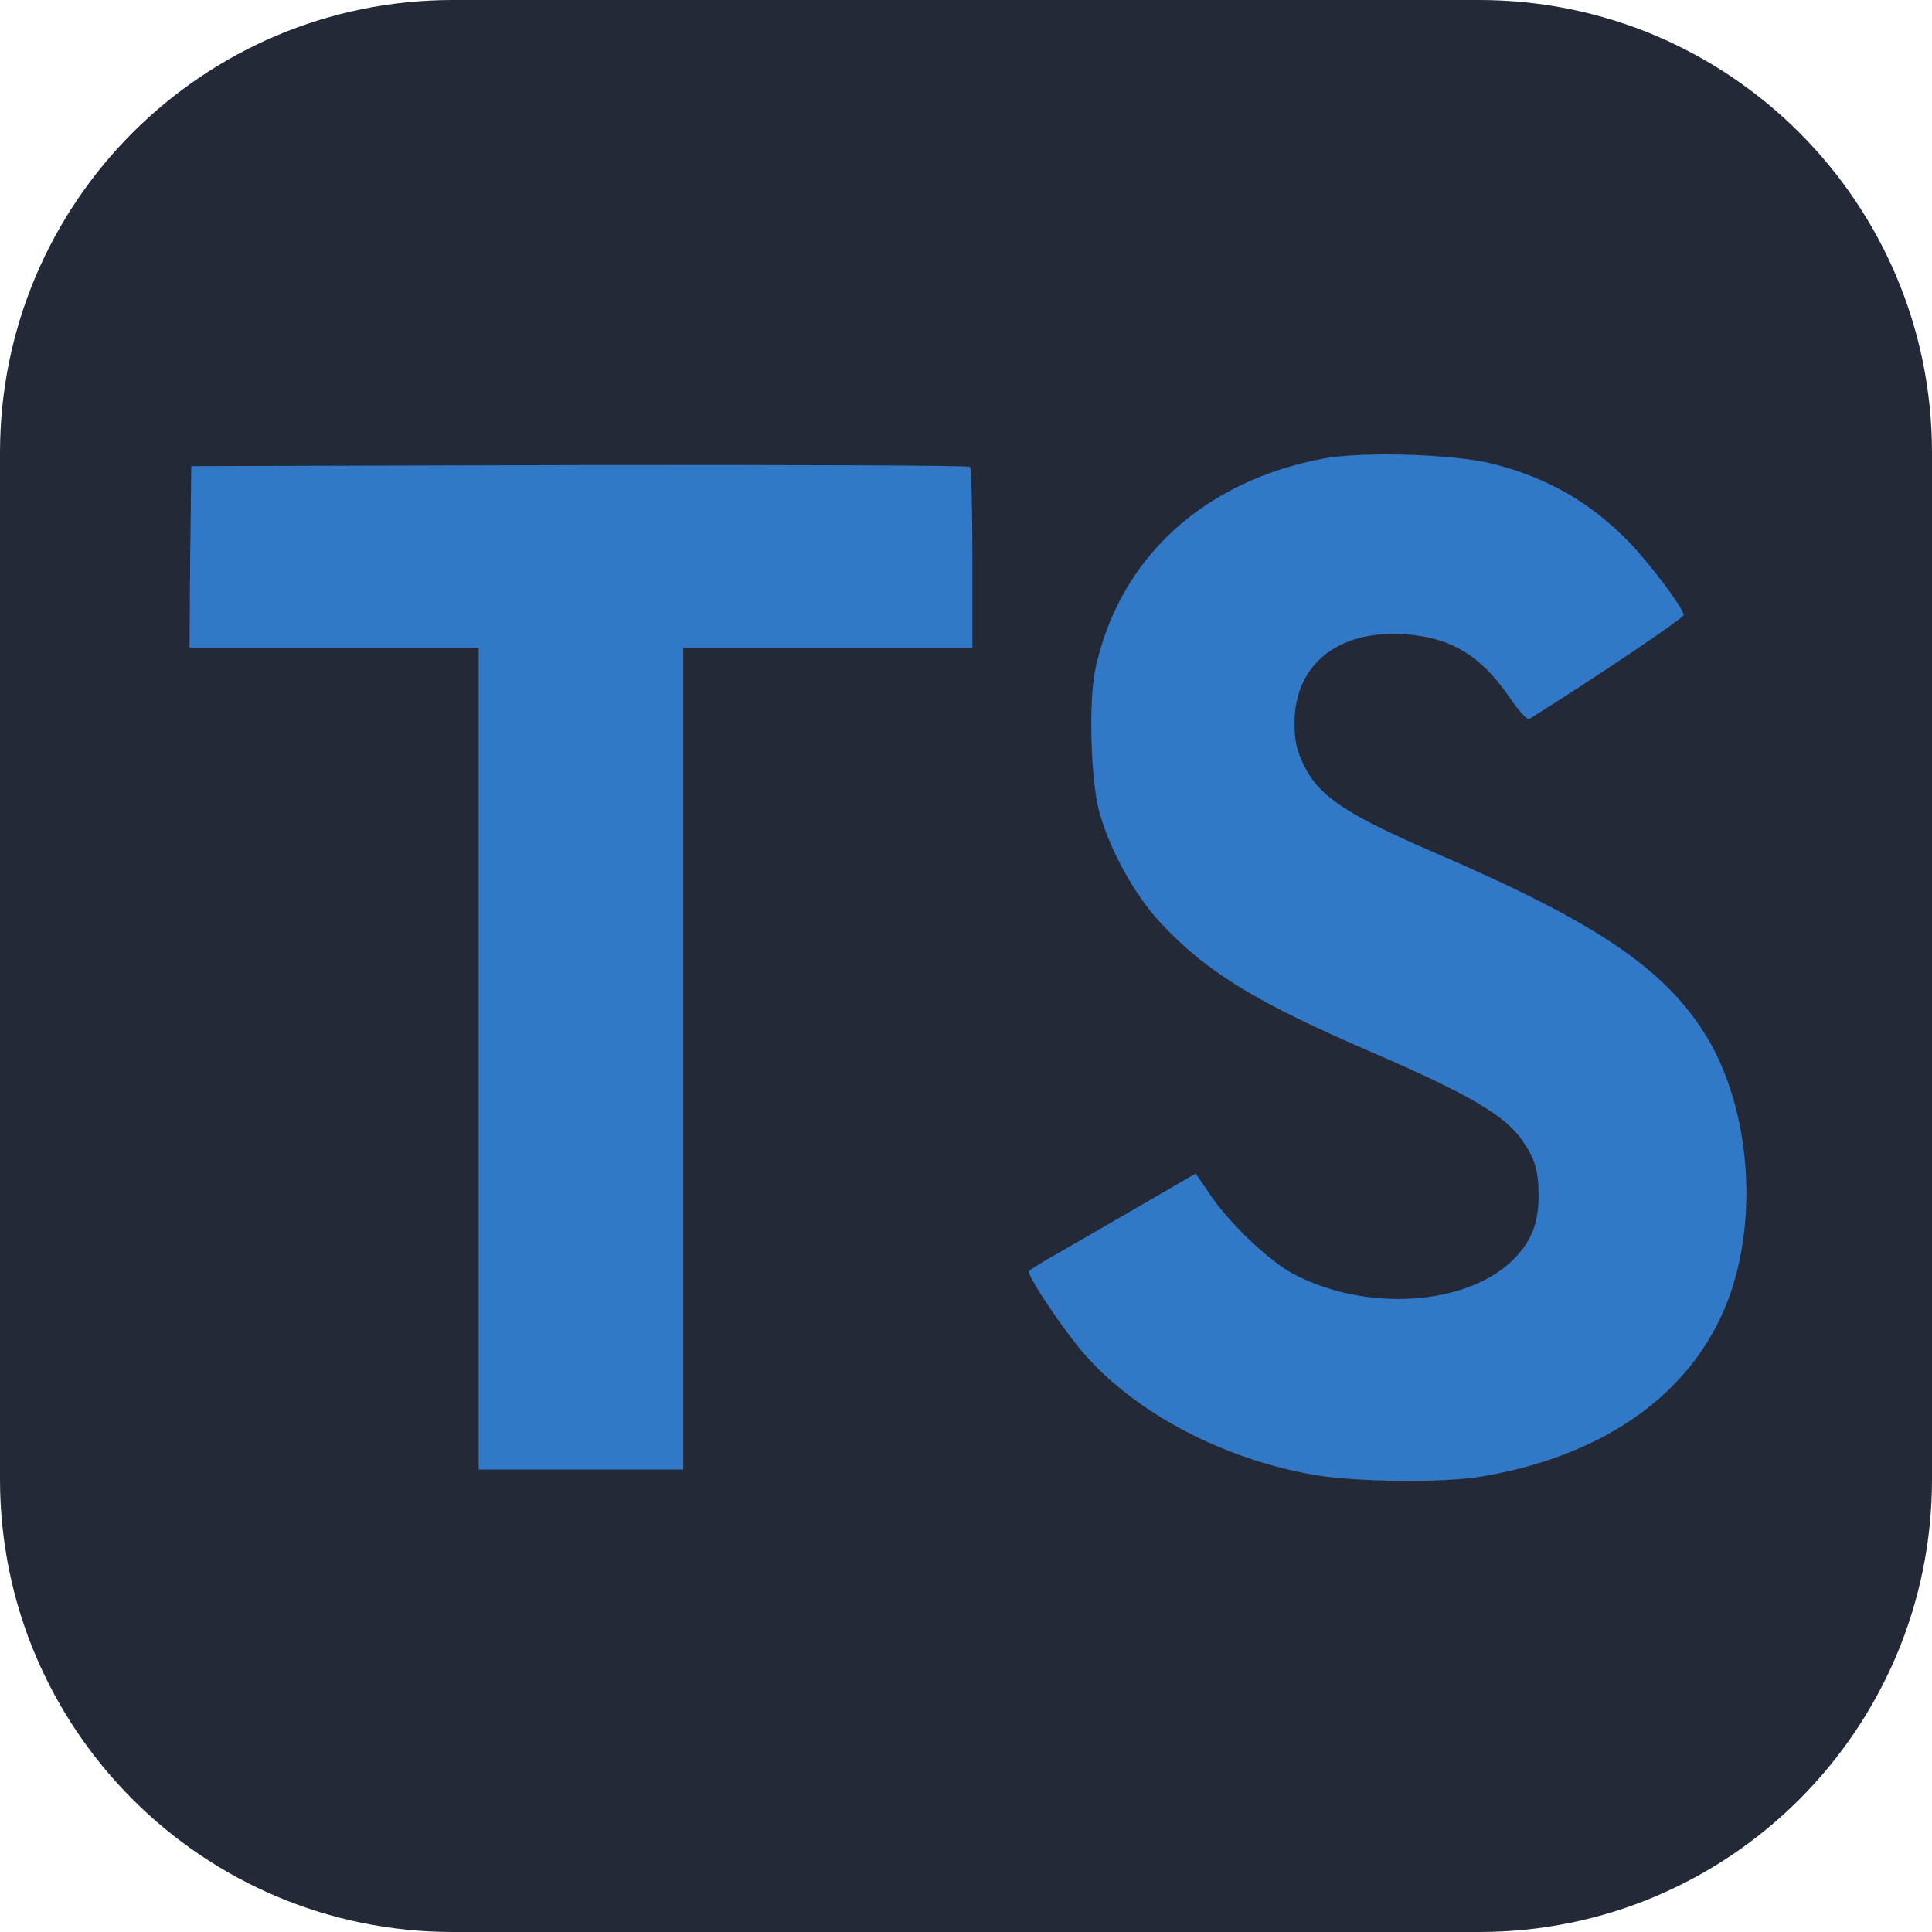
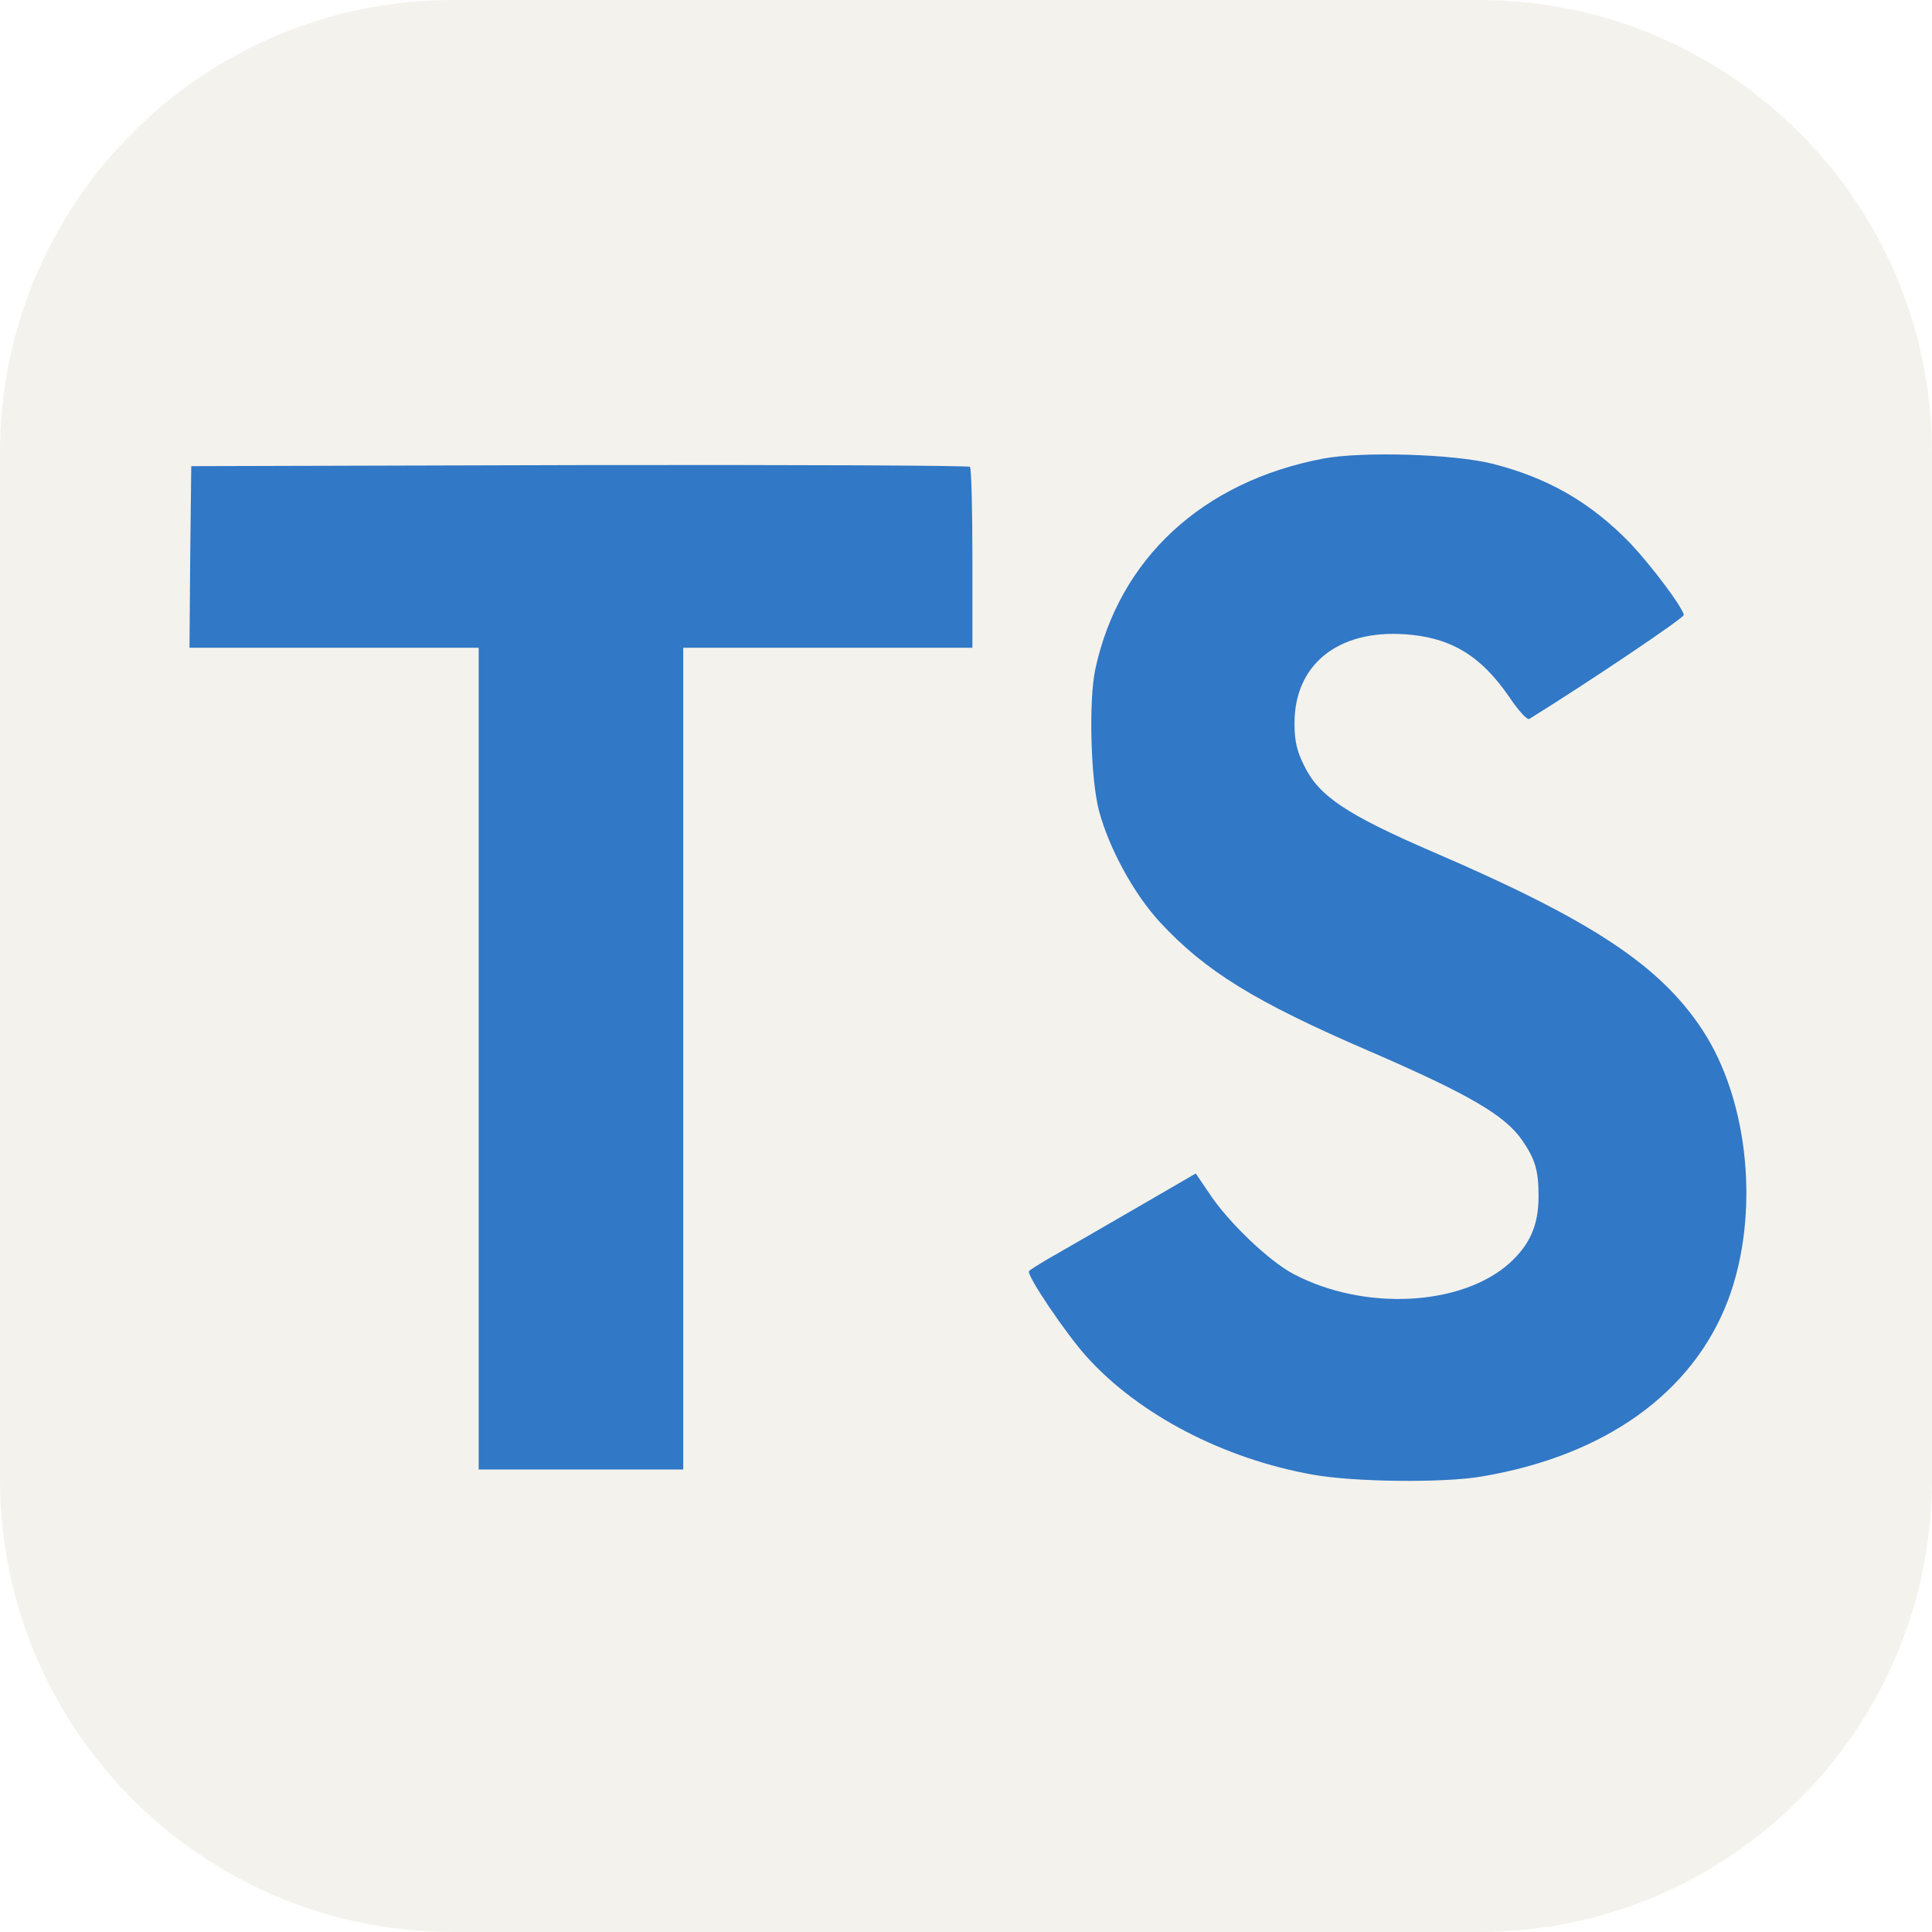
- <svg xmlns="http://www.w3.org/2000/svg" id="typescript" width="256" height="256" viewBox="0 0 256 256">
-   <style>
-     #typescript .typescript-bg { fill: #242938; }
-     @media (prefers-color-scheme: light) {
-       #typescript .typescript-bg { fill: #F4F2ED; }
-     }
-   </style>
-   <rect class="typescript-bg" width="256" height="256" rx="60" fill="#242938" />
+ <svg xmlns="http://www.w3.org/2000/svg" width="256" height="256" viewBox="0 0 256 256">
+   <rect width="256" height="256" rx="60" fill="#F4F2ED" />
  <g transform="translate(128, 128) scale(1.15) translate(-146, -176)">
    <path fill="#3178C6" d="M56.611 128.849L56.53 139.333H73.19H89.85L89.85 186.673V234.012H101.635H113.419V186.673L113.419 139.333H130.079H146.739V129.052C146.739 123.363 146.618 118.609 146.455 118.487C146.333 118.325 126.056 118.243 101.472 118.284L56.733 118.406L56.611 128.849Z" />
    <path fill="#3178C6" d="M206.567 118.108C213.068 119.734 218.026 122.619 222.577 127.332C224.934 129.852 228.428 134.444 228.713 135.541C228.794 135.866 217.66 143.343 210.915 147.528C210.671 147.691 209.695 146.634 208.598 145.009C205.307 140.214 201.853 138.141 196.57 137.776C188.809 137.247 183.811 141.311 183.852 148.097C183.852 150.088 184.136 151.266 184.949 152.892C186.655 156.427 189.825 158.54 199.781 162.847C218.107 170.731 225.949 175.932 230.826 183.327C236.271 191.576 237.49 204.742 233.792 214.535C229.729 225.181 219.651 232.414 205.469 234.812C201.081 235.584 190.678 235.462 185.965 234.609C175.684 232.78 165.932 227.701 159.918 221.037C157.561 218.436 152.969 211.65 153.254 211.162C153.375 211 154.432 210.35 155.61 209.659C156.748 209.009 161.056 206.53 165.119 204.173L172.474 199.906L174.018 202.182C176.172 205.473 180.885 209.984 183.73 211.487C191.897 215.795 203.113 215.185 208.639 210.228C210.996 208.074 211.971 205.839 211.971 202.548C211.971 199.581 211.605 198.281 210.061 196.046C208.07 193.202 204.007 190.804 192.466 185.806C179.26 180.117 173.571 176.582 168.37 170.974C165.363 167.724 162.518 162.522 161.34 158.174C160.365 154.558 160.121 145.496 160.893 141.839C163.615 129.08 173.246 120.181 187.143 117.539C191.654 116.686 202.137 117.011 206.567 118.108Z" />
  </g>
</svg>
